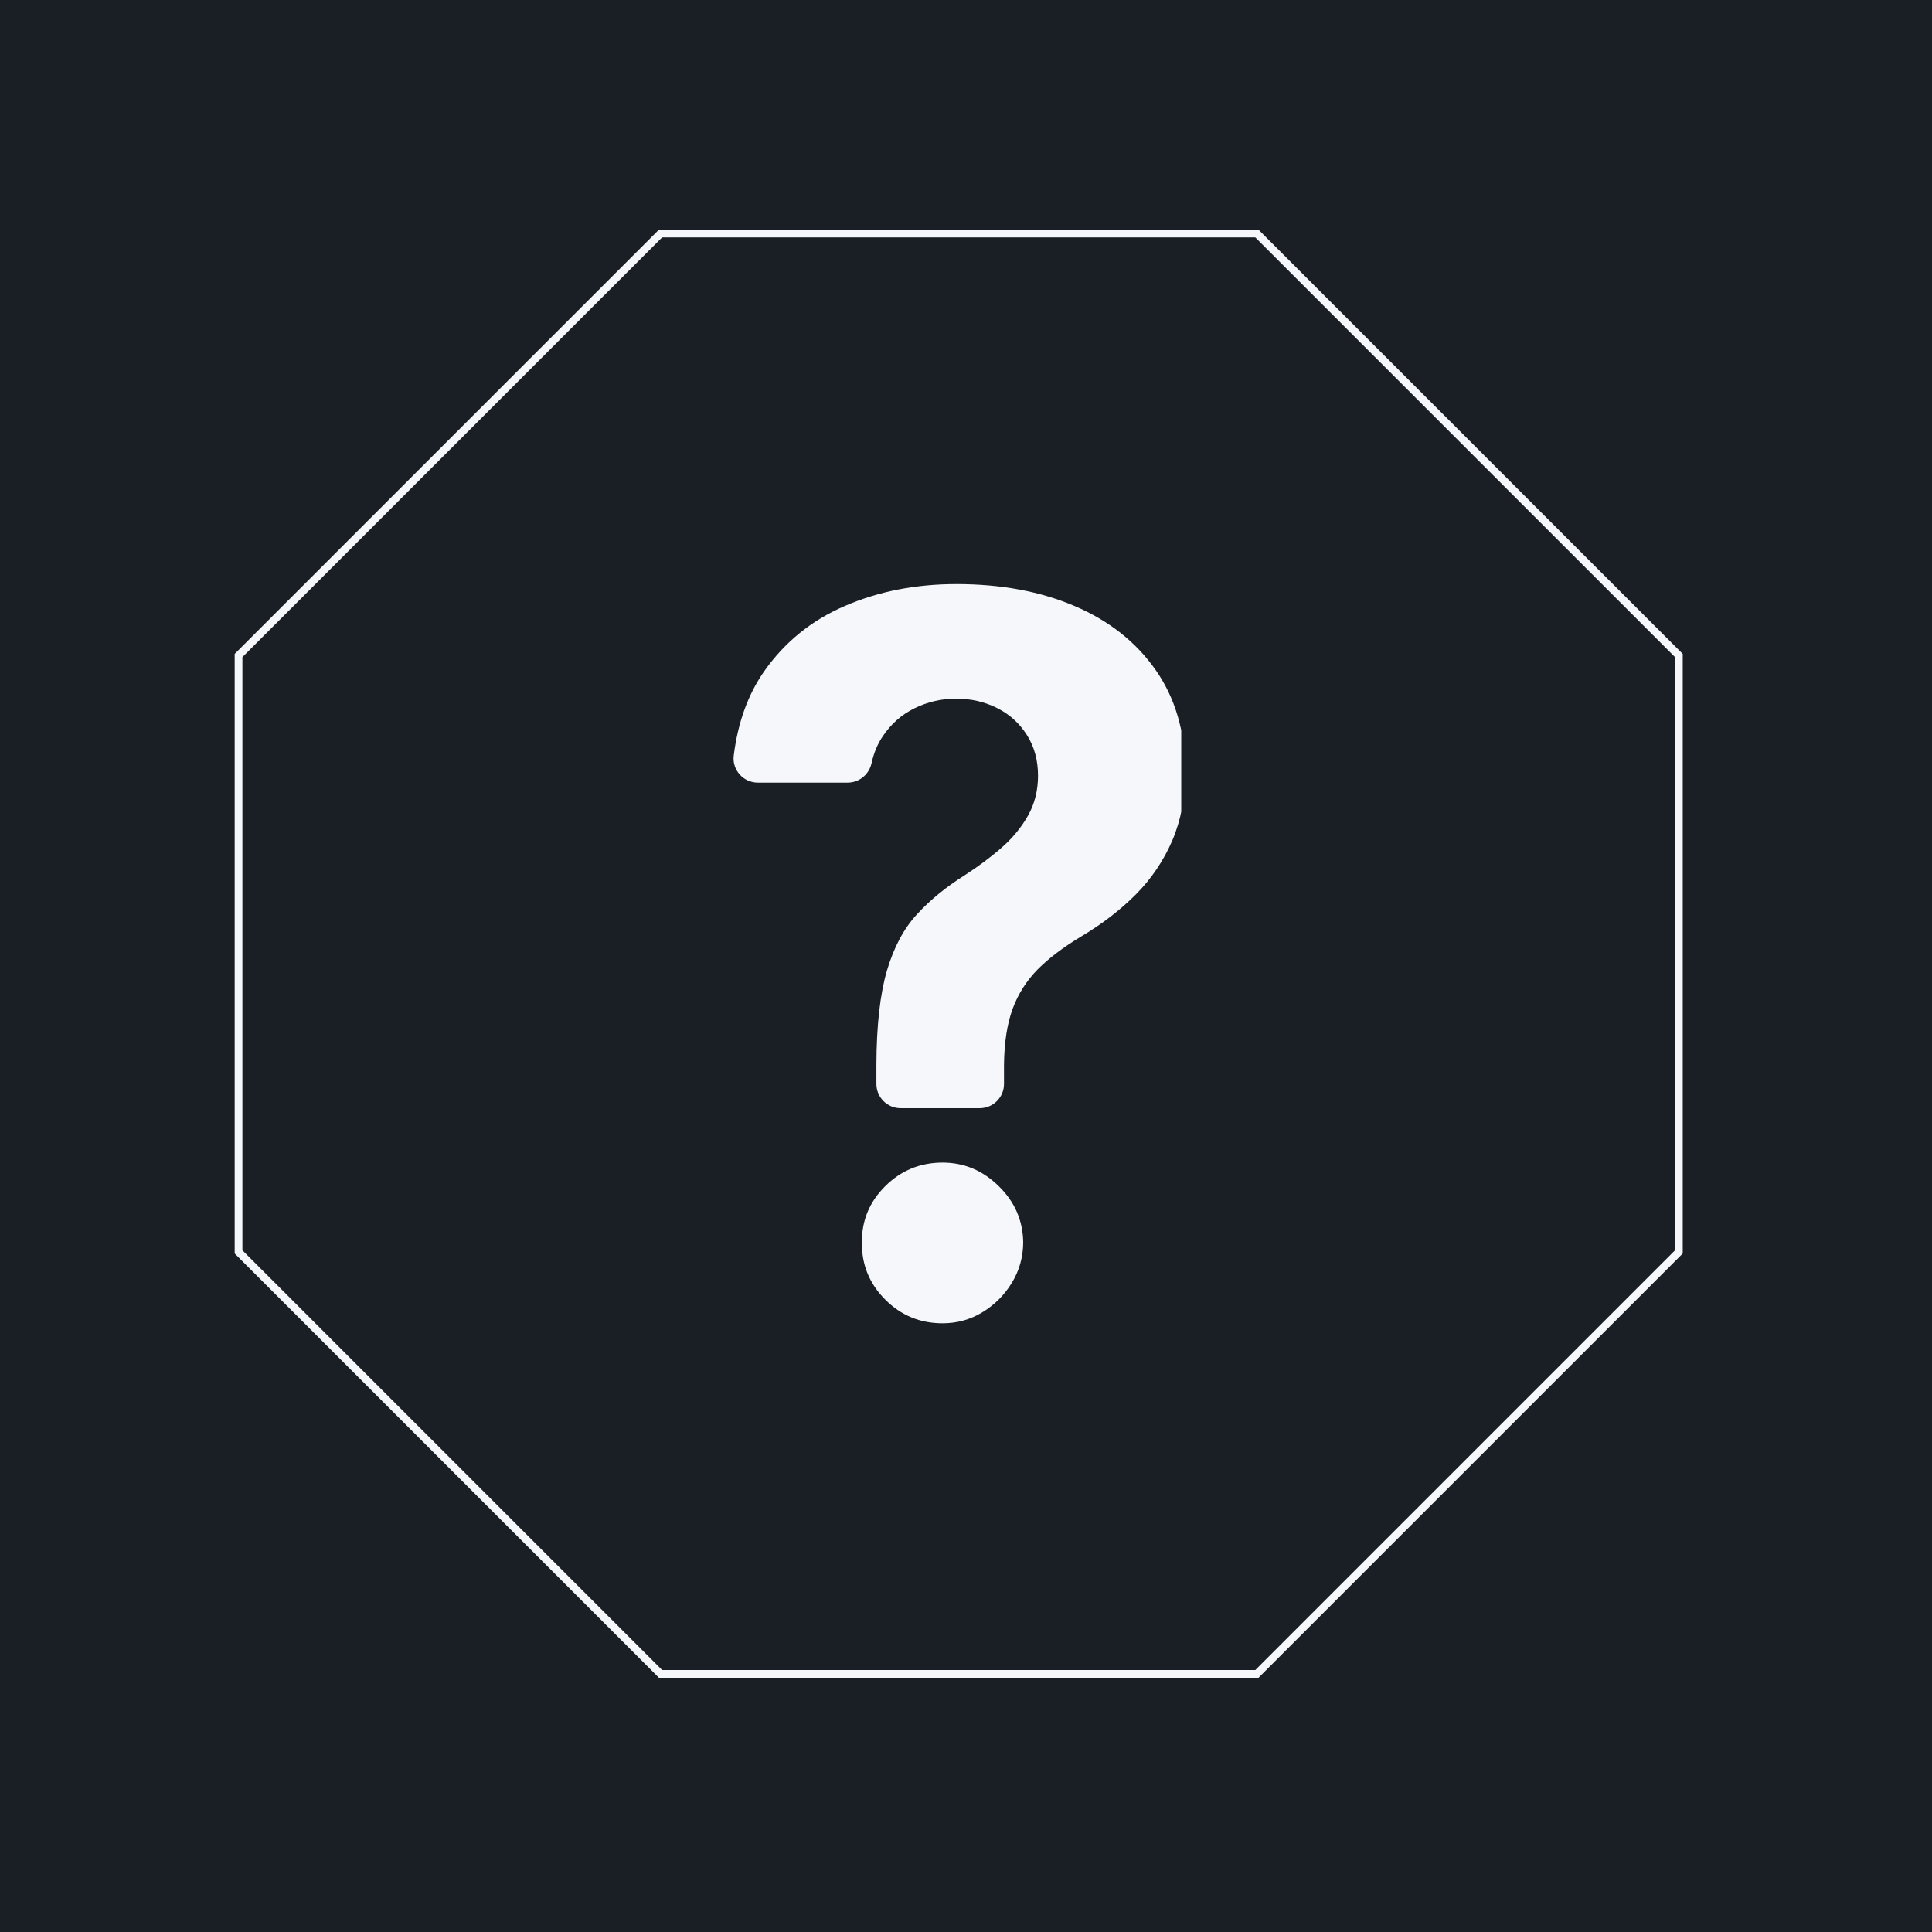
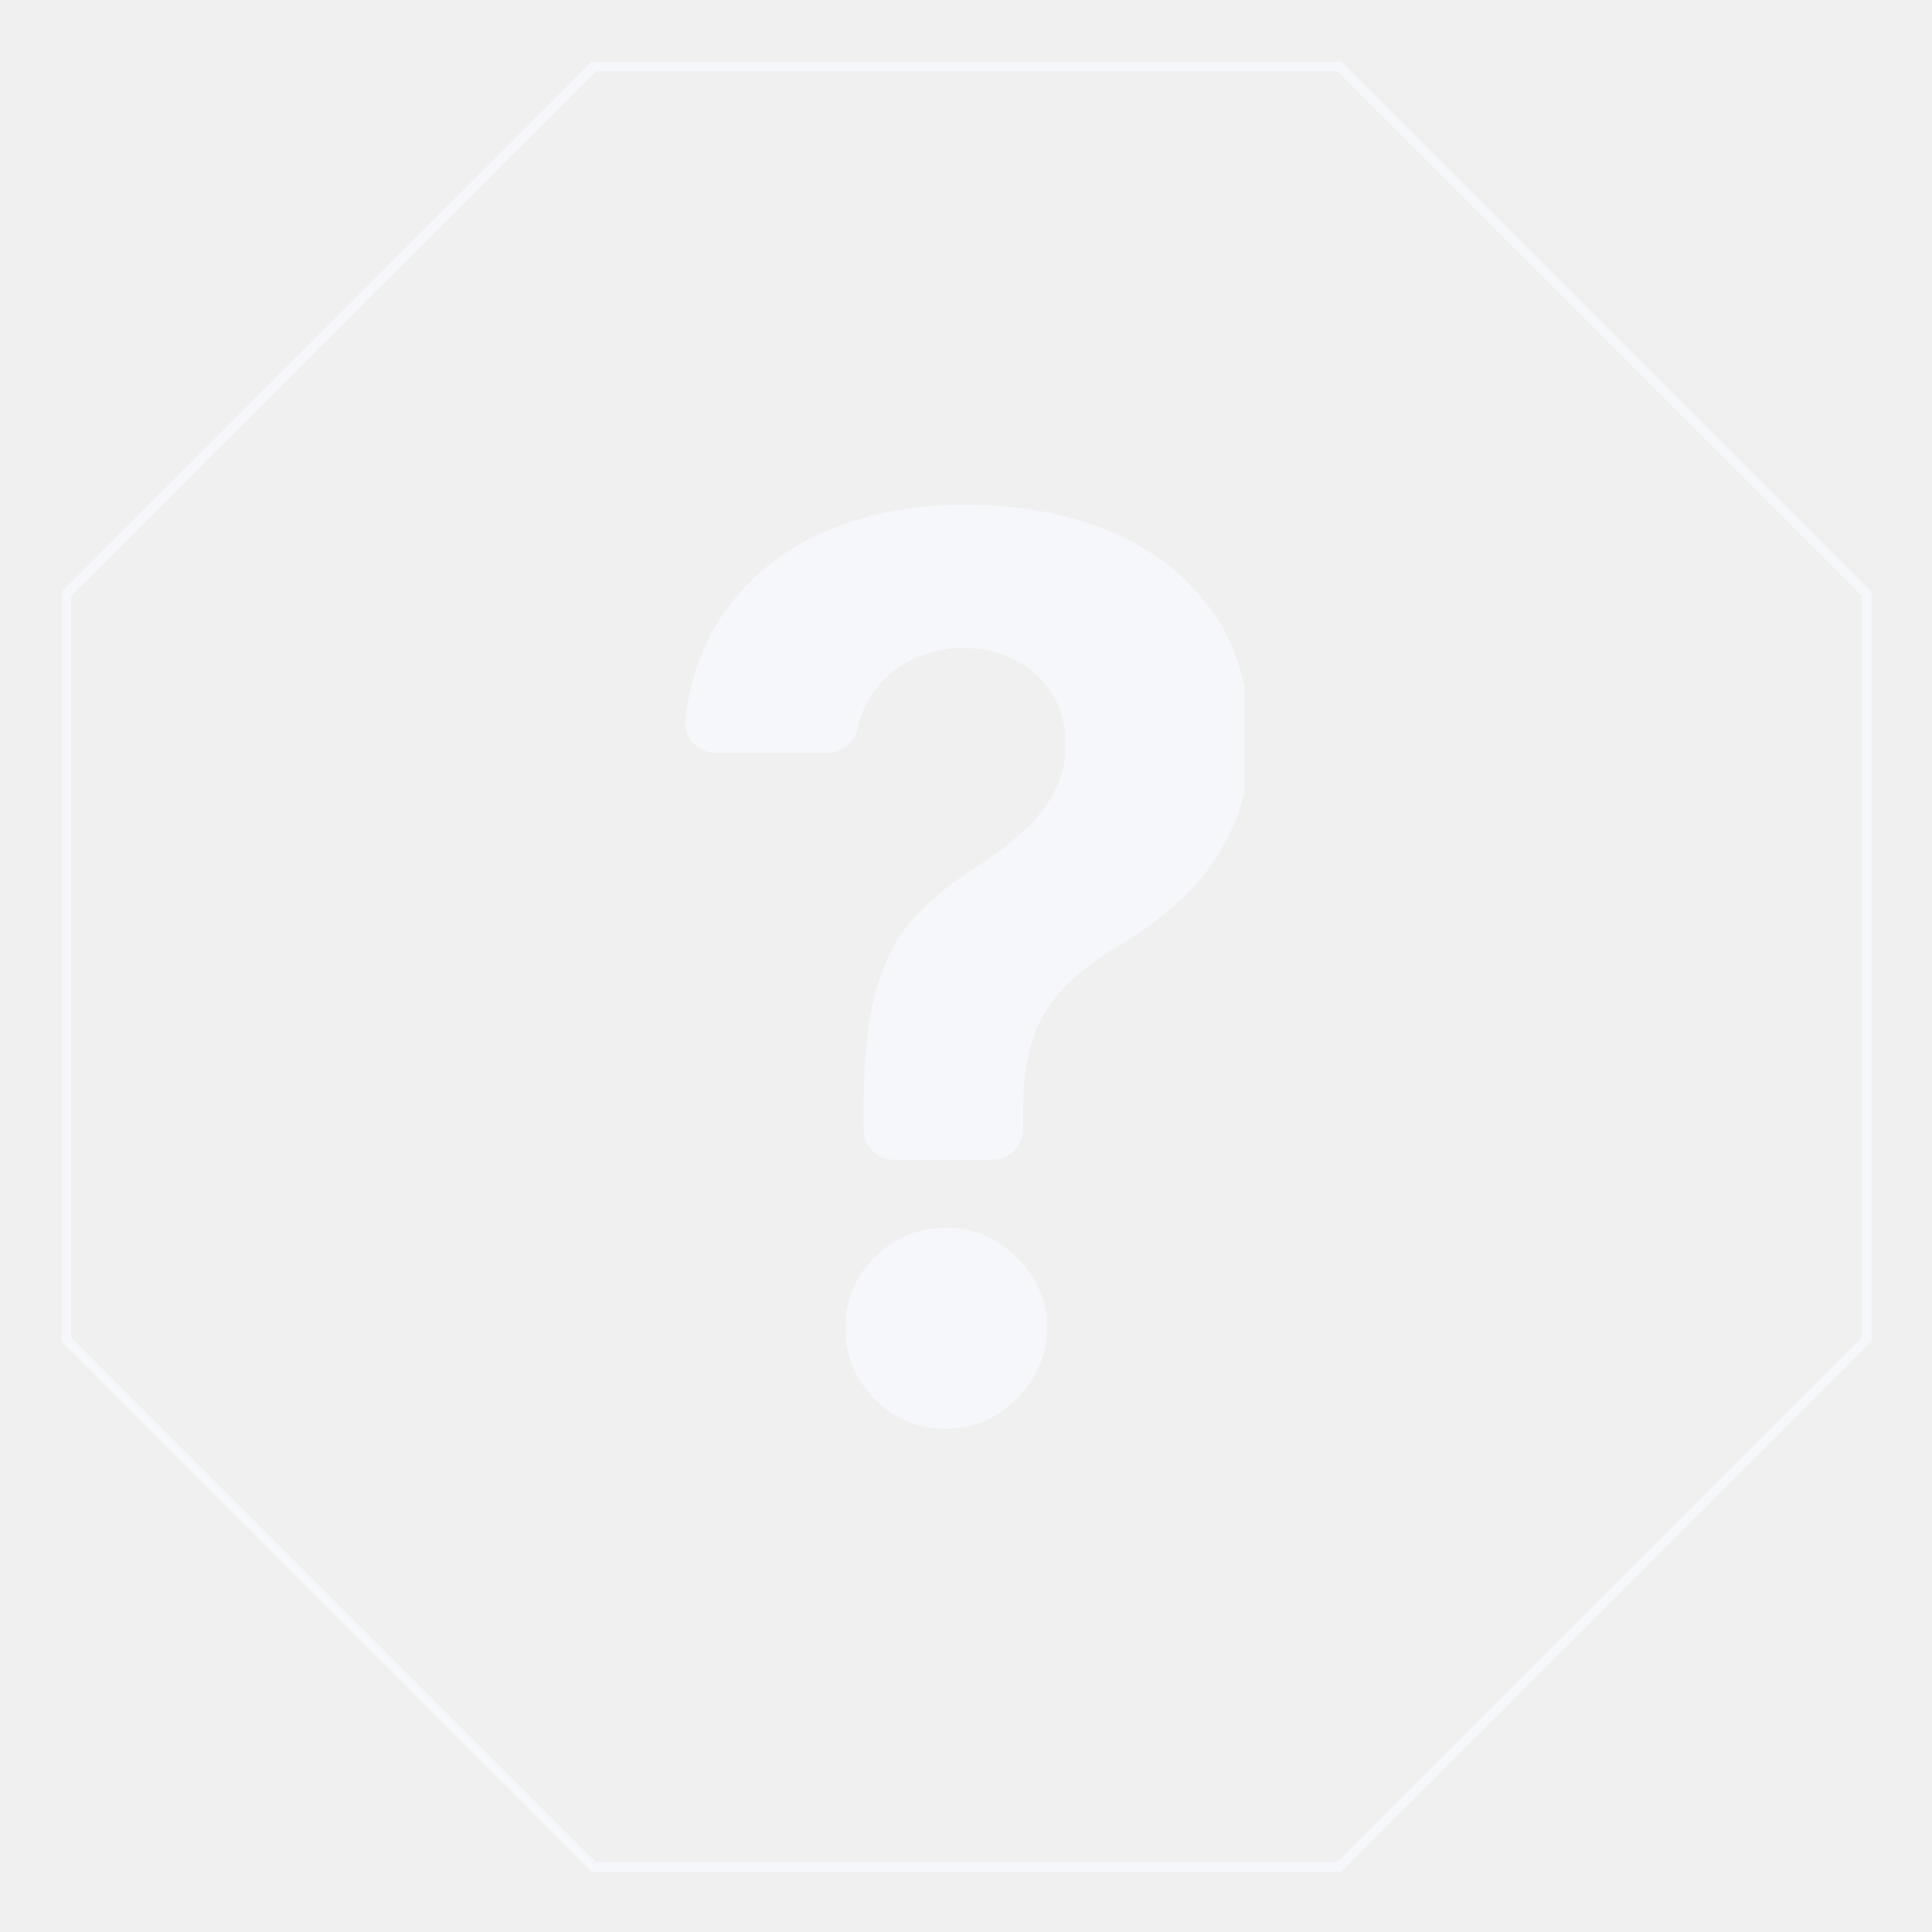
- <svg xmlns="http://www.w3.org/2000/svg" width="500" zoomAndPan="magnify" viewBox="0 0 375 375" height="500" preserveAspectRatio="xMidYMid meet" version="1.0">
+ <svg xmlns="http://www.w3.org/2000/svg" width="500" zoomAndPan="magnify" viewBox="36 35 300 300" height="500" preserveAspectRatio="xMidYMid meet" version="1.0">
  <defs>
    <clipPath id="0b0df8c3c6">
      <path d="M 9.551 9.582 L 290.617 9.582 L 290.617 290.648 L 9.551 290.648 Z M 9.551 9.582 " clip-rule="nonzero" />
    </clipPath>
    <clipPath id="fe35be59de">
      <path d="M 208.273 9.582 L 290.617 91.926 L 290.617 208.305 L 208.273 290.648 L 91.895 290.648 L 9.551 208.305 L 9.551 91.926 L 91.895 9.582 Z M 208.273 9.582 " clip-rule="nonzero" />
    </clipPath>
    <clipPath id="da0fcf25b6">
      <path d="M 106.051 78.367 L 193.277 78.367 L 193.277 181 L 106.051 181 Z M 106.051 78.367 " clip-rule="nonzero" />
    </clipPath>
    <clipPath id="31a508d1a8">
      <rect x="0" width="300" y="0" height="300" />
    </clipPath>
  </defs>
-   <rect x="-37.5" width="450" fill="#ffffff" y="-37.5" height="450" fill-opacity="1" />
-   <rect x="-37.5" width="450" fill="#1a1f26" y="-37.5" height="450" fill-opacity="1" />
  <g transform="matrix(1, 0, 0, 1, 36, 35)">
    <g clip-path="url(#31a508d1a8)">
      <g clip-path="url(#0b0df8c3c6)">
        <g clip-path="url(#fe35be59de)">
          <path stroke-linecap="butt" transform="matrix(4.845967, 0, 0, 4.845967, 9.551405, 9.582051)" fill="none" stroke-linejoin="miter" d="M 41.008 -0 L 58 16.992 L 58 41.008 L 41.008 58 L 16.992 58 L -0 41.008 L -0 16.992 L 16.992 -0 Z M 41.008 -0 " stroke="#f5f7fa" stroke-width="0.619" stroke-opacity="1" stroke-miterlimit="4" />
        </g>
      </g>
      <g clip-path="url(#da0fcf25b6)">
        <path fill="#f5f7fa" d="M 188.289 95.012 C 184.5 89.617 179.277 85.484 172.621 82.645 C 165.992 79.801 158.328 78.367 149.664 78.367 C 141.773 78.367 134.57 79.773 128.055 82.586 C 121.539 85.371 116.289 89.645 112.328 95.297 C 109.172 99.805 107.219 105.258 106.418 111.656 C 106.074 114.441 108.281 116.906 111.094 116.906 L 128.543 116.906 C 130.781 116.906 132.676 115.328 133.164 113.148 C 133.594 111.195 134.309 109.445 135.316 107.953 C 136.922 105.543 138.988 103.707 141.512 102.473 C 144.039 101.238 146.707 100.609 149.547 100.609 C 152.477 100.609 155.117 101.211 157.555 102.445 C 159.965 103.648 161.887 105.398 163.324 107.668 C 164.758 109.934 165.477 112.547 165.477 115.559 C 165.477 118.398 164.844 120.953 163.582 123.223 C 162.32 125.488 160.625 127.582 158.504 129.449 C 156.352 131.344 153.969 133.121 151.27 134.871 C 147.656 137.141 144.555 139.664 142 142.449 C 139.418 145.23 137.496 148.875 136.148 153.41 C 134.828 157.945 134.137 164 134.109 171.605 L 134.109 175.395 C 134.109 177.977 136.203 180.098 138.816 180.098 L 154.168 180.098 C 156.75 180.098 158.875 178.004 158.875 175.395 L 158.875 171.605 C 158.934 167.328 159.477 163.742 160.539 160.844 C 161.602 157.945 163.238 155.363 165.418 153.152 C 167.629 150.941 170.441 148.82 173.883 146.754 C 177.988 144.312 181.516 141.586 184.531 138.547 C 187.516 135.531 189.867 132.031 191.562 128.102 C 193.227 124.168 194.086 119.633 194.086 114.555 C 194 106.922 192.078 100.406 188.289 95.012 Z M 188.289 95.012 " fill-opacity="1" fill-rule="nonzero" />
      </g>
      <path fill="#f5f7fa" d="M 146.965 190.66 C 142.605 190.66 138.902 192.18 135.832 195.223 C 132.762 198.266 131.238 201.938 131.297 206.184 C 131.238 210.488 132.762 214.191 135.832 217.262 C 138.902 220.332 142.605 221.852 146.965 221.852 C 149.75 221.852 152.332 221.137 154.656 219.73 C 157.012 218.297 158.902 216.43 160.367 214.047 C 161.832 211.664 162.578 209.055 162.605 206.184 C 162.547 201.91 160.969 198.266 157.844 195.223 C 154.742 192.18 151.098 190.66 146.965 190.66 Z M 146.965 190.66 " fill-opacity="1" fill-rule="nonzero" />
    </g>
  </g>
</svg>
